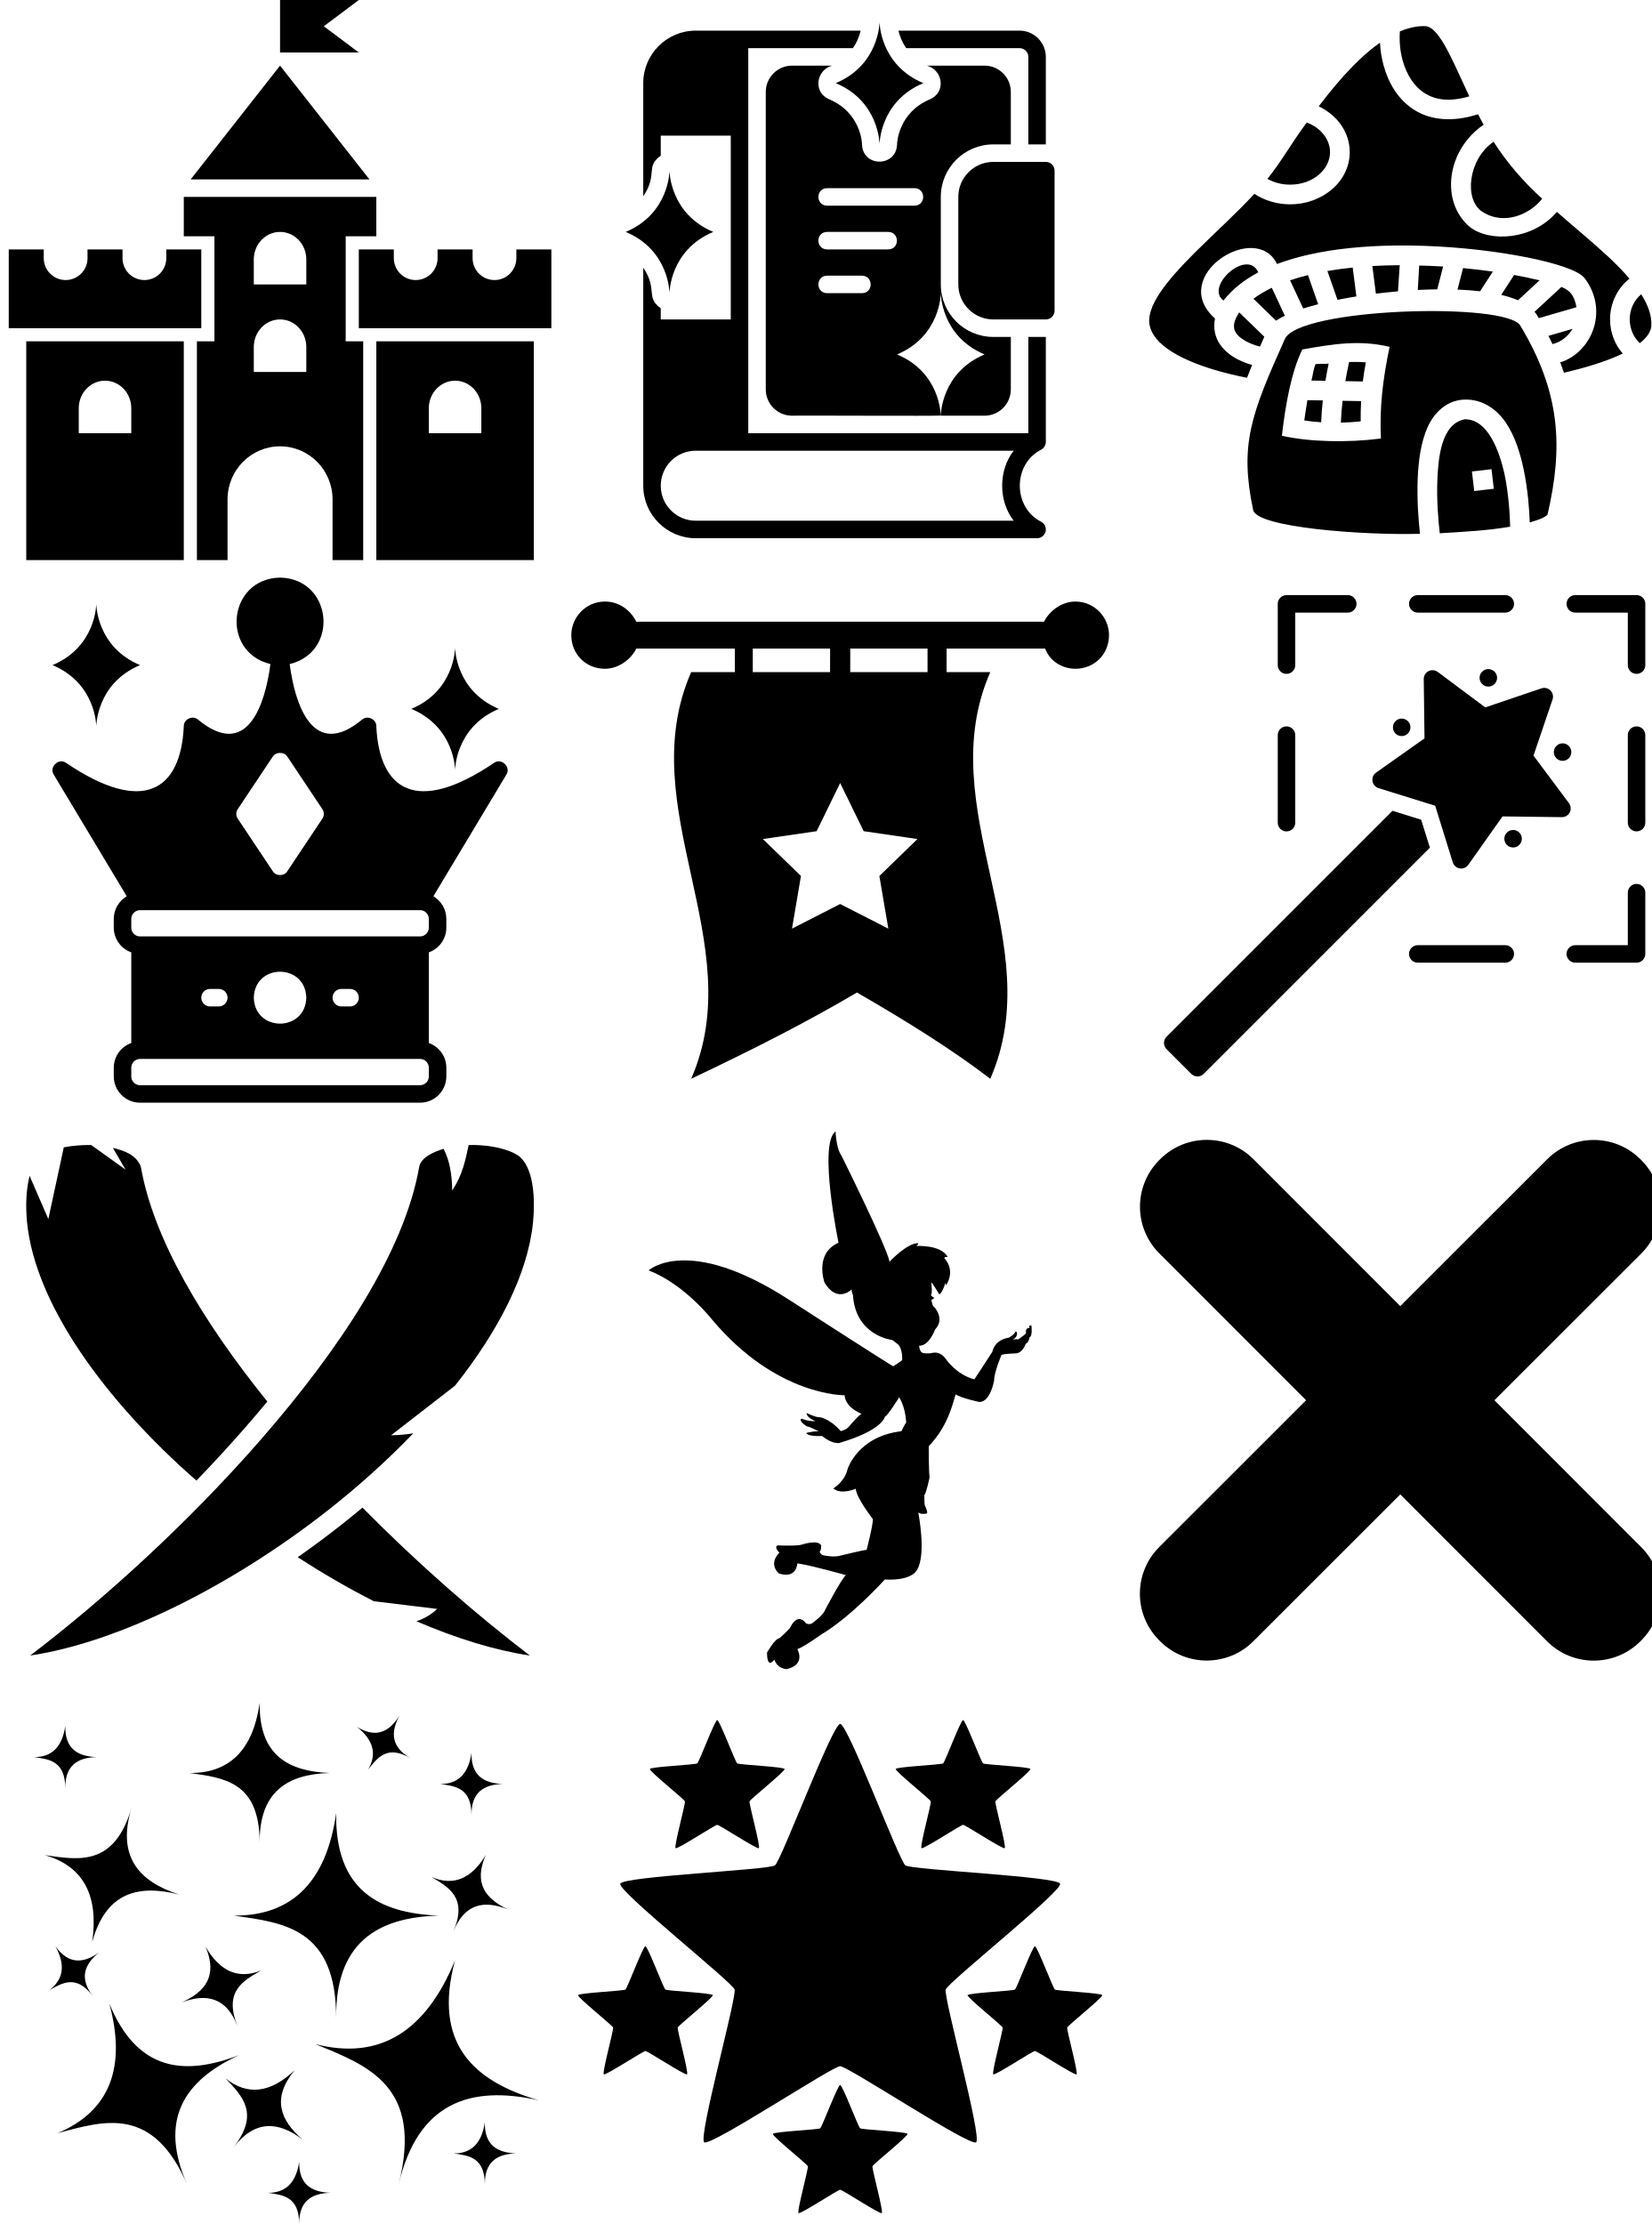
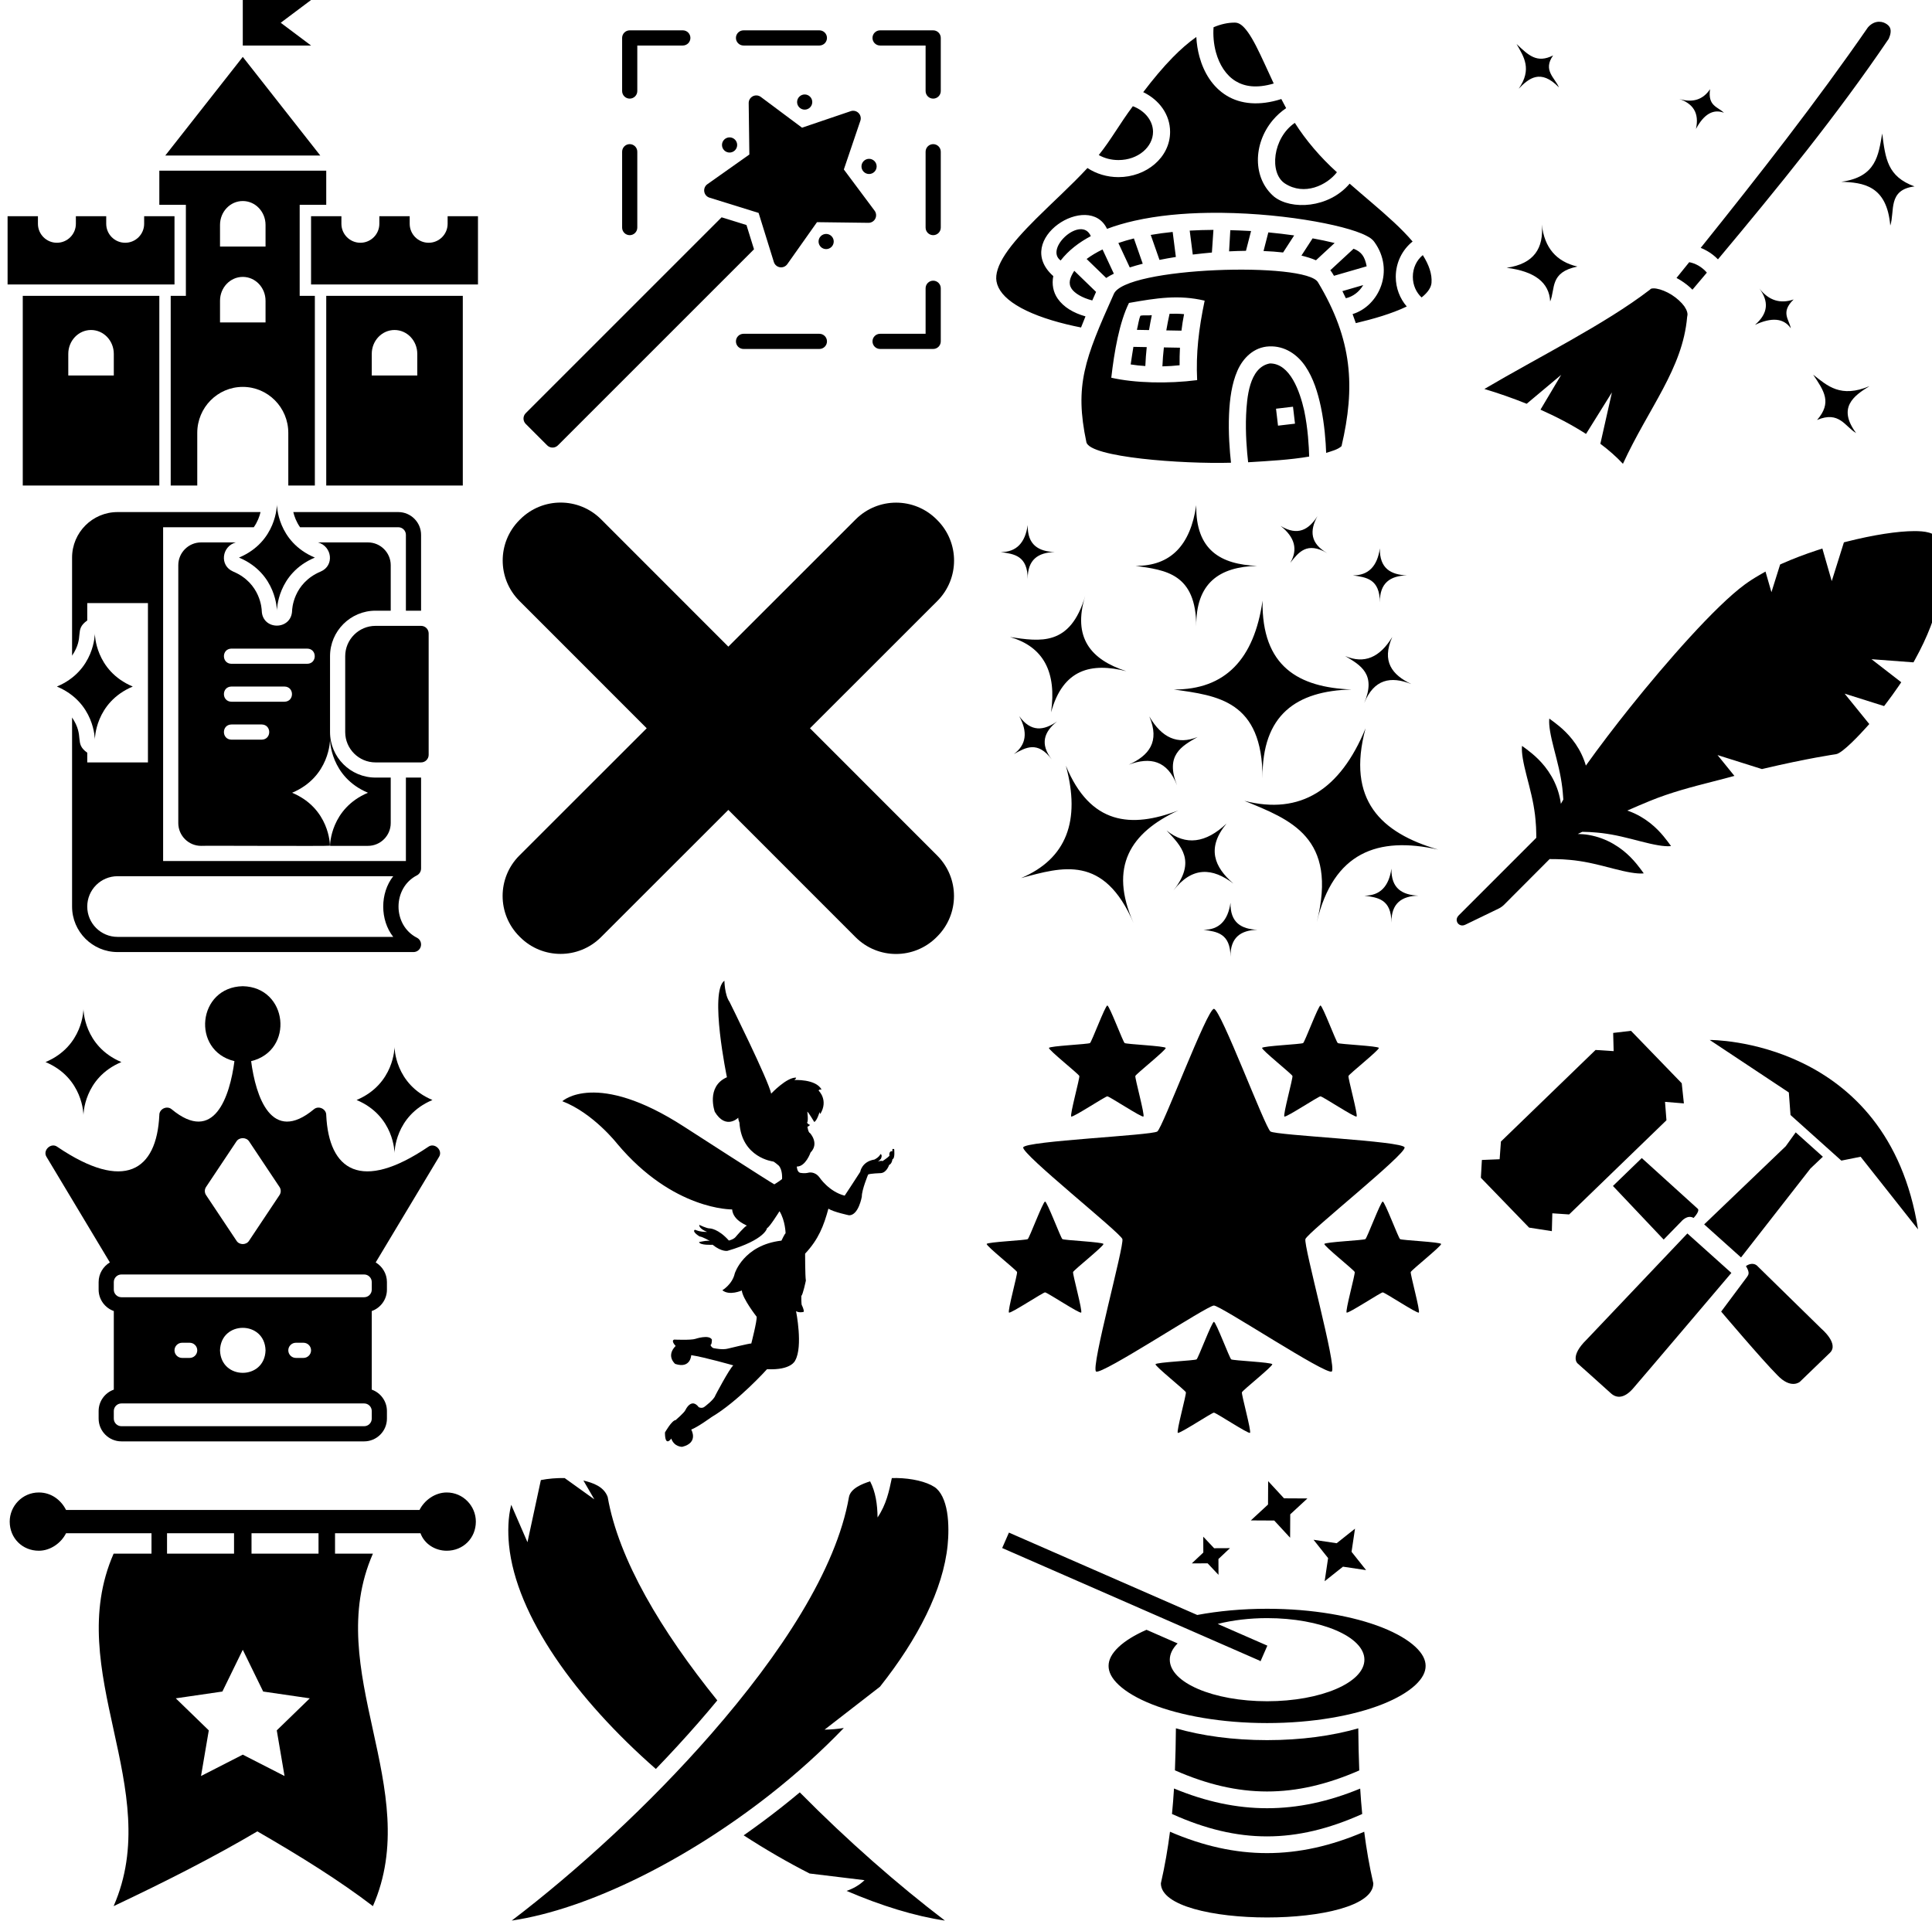
<svg xmlns="http://www.w3.org/2000/svg" class="del">
  <defs>
    <symbol id="castle" viewBox="0 0 32 32">
      <path fill="currentColor" fill-rule="evenodd" d="M21.5 1039.862v12.5h9v-12.5zm4.5 2.25c.828 0 1.5.704 1.5 1.574v1.426h-3v-1.426c0-.87.672-1.574                  1.5-1.574zM16 1024.112l-5.107 6.5h10.214zM10.5 1031.612v2.25h1.75v6h-1v12.5H13v-3.467c0-1.675                  1.343-3.033 3-3.033s3 1.358 3 3.033v3.467h1.75v-12.5h-1v-6h1.75v-2.25zm5.5 2c.828 0 1.5.704 1.5                  1.574v1.426h-3v-1.426c0-.87.672-1.574 1.5-1.574zm0 5c.828 0 1.5.704 1.5                  1.574v1.426h-3v-1.426c0-.87.672-1.574 1.5-1.574zM16 1020.362h4.5l-2 1.5 2 1.5H16zM1.5                  1039.862v12.5h9v-12.5zm4.5 2.25c.828 0 1.5.704 1.5 1.574v1.426h-3v-1.426c0-.87.672-1.574 1.5-1.574z" transform="translate(0 -1020.362)" />
      <path fill="currentColor" fill-rule="evenodd" d="M.5 1034.612h2v.5a1.25 1.25 0 1 0 2.5 0v-.5h2v.5a1.25 1.25 0 1 0 2.5 0v-.5h2v4.5H.5zM20.5                  1034.612h2v.5a1.25 1.25 0 1 0 2.5 0v-.5h2v.5a1.25 1.25 0 1 0 2.5 0v-.5h2v4.5h-11z" transform="translate(0 -1020.362)" />
    </symbol>
    <symbol id="book" viewBox="0 0 64 64">
      <path fill="currentColor" d="M52.5 5.5c.55 0 1 .45 1                  1v10h2V6.5c0-1.65-1.35-3-3-3h-13.84c.13.56.39 1.29.89 2h12.95zM53.5                  49.5H21.5V5.5h11.95c.5-.71.76-1.44.89-2H15.5c-3.31 0-6 2.69-6                  6v12.93c1.708-2.554.207-3.373 2-4.64v-2.29h8v21H11.5v-1.28c-1.779-1.255-.306-2.113-2-4.64v24.92c0                  3.31 2.69 6 6 6H54.5c.46 0                  .86-.31.97-.76.11-.44-.09-.91-.5-1.12-3.258-1.651-3.255-6.589 0-8.24.326-.182.52-.508.53-.88v-12h-2v11zm-1.67                  10H15.5c-2.21 0-4-1.79-4-4s1.79-4 4-4H51.83c-1.758 2.237-1.758 5.763 0 8z" />
      <path fill="currentColor" d="M12.5 33.5s0-4.901 5-7c-5-2.099-5-7-5-7 0 0 0 4.901-5 7 5 2.099 5 7 5 7zM36.5                  16.5s0-4.901 5-7c-5-2.099-5-7-5-7 0 0 0 4.901-5 7 5 2.099 5 7 5 7z" />
      <path fill="currentColor" d="M49.5,16.5h2v-6c0-1.65-1.35-3-3-3h-6.58c1.857,.522,2.181,3.059,.35,                 3.84-3.66,1.54-3.77,5.03-3.77,5.18-.103,2.593-3.911,2.604-4-0,                 0-.18-.13-3.65-3.77-5.18-1.827-.779-1.511-3.318,.35-3.84h-4.58c-1.65,0-3,                 1.35-3,3V44.5c0,1.65,1.35,3,3,3,.09-.042,16.906,.054,16.98-.02,                 .02-.1-.04-4.91-4.98-6.98,5-2.1,5-7,5-7,0,0,0,4.9,5,7-4.94,2.08-5,6.88-5,6.99,                 .03,.01,.07,.01,.11,.01h4.89c1.65,0,3-1.35,3-3v-6h-2c-3.31,0-6-2.69-6-6v-10c0-3.31,                 2.69-6,6-6Zm-15,17h-4c-1.312-.025-1.314-1.975,0-2-0,0,4,0,4,0,1.312,.025,                 1.315,1.975,0,2Zm3-5h-7c-1.312-.025-1.315-1.975,0-2-0,0,7,0,7,0,1.312,                 .025,1.315,1.975,0,2Zm3-5h-10c-1.311-.024-1.316-1.975,0-2-0,0,10,0,10,0,                 1.311,.024,1.316,1.975,0,2Z" />
      <path fill="currentColor" d="M55.5,18.5h-6c-2.206,0-4,1.794-4,4v10c0,2.206,1.794,4,4,4h6c.552,0,1-.447,                 1-1V19.5c0-.553-.448-1-1-1Z" />
    </symbol>
    <symbol id="crown" viewBox="0 0 64 64">
      <path fill="currentColor" d="M11 19s0-4.901 5-7c-5-2.099-5-7-5-7 0 0 0 4.901-5 7 5 2.099 5 7 5                  7zM52 24s0-4.901 5-7c-5-2.099-5-7-5-7 0 0 0 4.901-5 7 5 2.099 5 7 5 7z" />
      <path fill="currentColor" d="M56.45,23.17c-8.857,6-13.109,3.119-13.45-4.17,                 .024-.806-.985-1.299-1.61-.79-5.637,4.688-7.687-1.716-8.29-6.33,                 5.73-1.39,4.862-9.763-1.1-9.88-5.963,.118-6.829,8.491-1.1,9.88-.607,                 4.623-2.65,11.014-8.29,6.33-.626-.508-1.634-.017-1.61,.79-.341,7.303-4.608,                 10.161-13.45,4.17-.824-.606-1.975,.472-1.41,1.34-0,0,8.34,13.9,8.34,                 13.9-.88,.53-1.48,1.49-1.48,2.59v1c0,1.3,.84,2.41,2,2.82v10.36c-1.16,                 .41-2,1.52-2,2.82v1c0,1.65,1.35,3,3,3H48c1.65,0,3-1.35,                 3-3v-1c0-1.3-.84-2.41-2-2.82v-10.36c1.16-.41,2-1.52,                 2-2.82v-1c0-1.1-.6-2.06-1.48-2.59l8.34-13.9c.562-.867-.581-1.946-1.41-1.34Zm-29.28,                 5.28l4-6c.37-.56,1.29-.56,1.66,0l4,6c.23,.33,.23,.77,0,1.1l-4,6c-.362,.591-1.298,                 .593-1.66-0,0,0-4-6-4-6-.23-.33-.23-.77,0-1.1Zm21.83,30.55c0,                 .55-.45,1-1,1H16c-.55,0-1-.45-1-1v-1c0-.55,.45-1,1-1H48c.55,0,1,.45,1,                 1v1Zm-26-9c0-.55,.45-1,1-1h1c.55,0,1,.45,1,1s-.45,1-1,1h-1c-.55,0-1-.45-1-1Zm6,0c.109-3.955,                 5.891-3.954,6,0-.109,3.954-5.891,3.954-6-0Zm9,0c0-.55,.45-1,1-1h1c.55,0,1,.45,1,                 1s-.45,1-1,1h-1c-.55,0-1-.45-1-1Zm11-8c0,.55-.45,1-1,1H16c-.55,0-1-.45-1-1v-1c0-.55,                 .45-1,1-1H48c.55,0,1,.45,1,1v1Z" />
    </symbol>
    <symbol id="flag" viewBox="0 0 50 50">
      <path fill="currentColor" d="M46,3.7c-1.2,0-2.3,0.8-2.8,1.8H6.8C6.3,4.5,5.3,3.7,4,3.7c-1.7,0-3,1.4-3,3c0,                 1.7,1.3,3,3,3c1.2,0,2.3-0.8,2.8-1.8h8.8V10   h-3.9c-5.3,12.1,5.3,24.2,0,36.3c5.5-2.6,10.4-5.1,                 14.8-7.7c4.5,2.6,8.5,5.1,11.9,7.7c5.3-12.1-5.3-24.2,0-36.3h-3.9V7.9h8.8   C43.7,9,44.8,9.7,46,                 9.7c1.7,0,3-1.3,3-3C49,5.1,47.7,3.7,46,3.7z M17.2,7.9h6.9V10h-6.9V7.9z M29.3,32.9L25,30.7l-4.3,                 2.2l0.8-4.7   l-3.4-3.3l4.8-0.7l2.1-4.3l2.1,4.3l4.8,0.7l-3.4,3.3L29.3,32.9z M32.8,10h-6.9V7.9h6.9V10z" />
    </symbol>
    <symbol id="click" viewBox="0 0 64 64">
      <path fill="currentColor" d="M52 6h6v6a1 1 0 0 0 2 0V5a1 1 0 0 0-1-1h-7a1 1 0 0 0 0 2zm-32 6V6h6a1 1 0 0 0                  0-2h-7a1 1 0 0 0-1 1v7a1 1 0 0 0 2 0zm14-6h10a1 1 0 0 0 0-2H34a1 1 0 0 0 0 2zm24 14v10a1 1 0 0 0 2                  0V20a1 1 0 0 0-2 0zM44 44h-9.999a1 1 0 0 0 0 2h10a1 1 0 0 0 0-2zM18 20v10a1 1 0 0 0 2 0V20a1 1 0 0 0-2                  0zm40 18v6h-6a1 1 0 0 0 0 2h7a1 1 0 0 0 1-1v-7a1 1 0 0 0-2 0z" />
      <path fill="currentColor" d="M49.401 15.922a1.001 1.001 0 0 0-1.268-1.268l-6.42 2.177-5.432-4.054a1 1 0 0                  0-1.598.814l.086 6.778-5.535 3.914a1.002 1.002 0 0 0 .28 1.772l6.475 2.012L38 34.54a1.001 1.001 0 0 0                  1.772.28l3.913-5.534 6.778.086a1 1 0 0 0 .815-1.598l-4.054-5.433 2.176-6.42z" />
      <path fill="currentColor" d="m35.384 32.86-.994-3.196-3.278-1.018L5.294 54.465a1 1 0 0 0 0 1.414l2.828                  2.828a1 1 0 0 0 1.414 0zm-4.634-1.023-4.95 4.95a1 1 0 0 0 1.414 1.414l4.95-4.95a1 1 0 0 0-1.414-1.414z" />
      <circle fill="currentColor" cx="20.231" cy="39.255" r="1" transform="rotate(-45)" />
      <circle fill="currentColor" cx="9.231" cy="36.255" r="1" transform="rotate(-45)" />
      <circle fill="currentColor" cx="9.231" cy="54.255" r="1" transform="rotate(-45)" />
      <circle fill="currentColor" cx="20.231" cy="51.255" r="1" transform="rotate(-45)" />
    </symbol>
    <symbol id="closeCross" viewBox="0 0 64 64">
      <path fill="currentColor" d="M42.76,32,59.54,48.79a7.54,7.54,0,0,1,0,10.65l-.11.11a7.54,7.54,0,0,1-10.65,                 0L32,42.76,15.21,59.54a7.54,7.54,0,0,1-10.65,0l-.11-.11a7.54,7.54,0,0,1,0-10.65L21.24,32,4.46,                 15.21a7.54,7.54,0,0,1,0-10.65l.11-.11a7.54,7.54,0,0,1,10.65,0L32,21.24,48.79,4.46a7.54,7.54,0,0,1,                 10.65,0l.11.11a7.54,7.54,0,0,1,0,10.65Z" />
    </symbol>
    <symbol id="fairy" viewBox="0 0 50 50">
      <path fill="currentColor" d="M31.973,35.026c0,0,0.731,3.633-0.086,5.074c0,0-0.365,1.032-2.902,                 0.903c0,0-3.001,3.339-5.73,4.941   c0,0-1.402,1.027-2.078,1.277c0,0,0.801,1.352-0.926,                 1.778c0,0-0.826,0.025-1.127-0.851c0,0-0.651,0.952-0.651-0.626   c0,0,0.701-1.252,                 1.102-1.277c0,0,0.901-0.776,1.002-1.027c0,0,0.601-1.327,1.377-0.3c0,0,0.326,0.175,                 0.601-0.05   c0,0,0.977-0.726,1.102-1.152c0,0,1.427-2.729,1.853-3.105c0,                 0-2.98-0.851-4.332-1.052   c0,0-0.05,1.427-1.653,0.901c0,0-0.977-0.801,0.05-1.853c0,                 0-0.526-0.526-0.15-0.651   c0,0,1.753,0.075,2.179-0.075c0,0,1.402-0.476,1.703,                 0.075c0,0,0,0.551-0.15,0.551c0,0,0.125,0.351,0.451,0.351   c0,0,0.801,0.175,1.352,                 0.025c0,0,2.254-0.551,2.404-0.526c0,0,0.601-2.329,0.551-2.755c0,0-1.452-1.853-1.528-2.704                    c0,0-1.277,0.576-2.003-0.025c0,0,1.027-0.601,1.277-1.728c0,0,0.901-2.93,4.808-3.381c0,0,                 0.351-0.751,0.426-0.751   c0,0-0.025-1.302-0.626-2.279c0,0-1.077,1.728-1.277,1.728c0,                 0-0.15,1.202-4.082,2.354c0,0-0.601,0.125-1.528-0.626   c0,0-1.302,0.075-1.402-0.276c0,                 0,0.952-0.225,1.152-0.1c0,0-0.808-0.463-1.095-0.48   c0,0-0.843-0.506-0.472-0.692c0,                 0,0.523,0.253,1.248,0.219c0,0-0.827-0.287-0.81-0.725c0,0,0.776,0.388,1.096,0.371                    c0,0,0.86,0.017,1.957,1.248c0,0,0.523-0.118,0.725-0.405c0,0,0.928-1.096,1.113-1.113                    c0.185-0.017-1.398-0.451-1.503-1.686c0,0-6.059,0.119-11.834-6.762c0,0-2.458-3.154-5.653-4.383                    c0,0,3.482-3.236,12.534,2.622c0,0,9.011,5.816,9.298,5.939c0,0,0.493-0.299,0.795-0.541                    c0,0,0.081-0.926-0.342-1.389c0,0-0.483-0.423-0.584-0.423c0,0-3.241-0.383-3.462-4.006                    c0,0-0.141-0.342-0.121-0.503c0,0-1.268,1.288-2.416-0.604c0,0-0.946-2.597,1.248-3.563                    c0,0-1.832-8.818-0.26-9.941c0,0,0.025,1.472,0.524,2.171c0,0,4.018,8.085,4.292,9.457c0,0,                 1.597-1.697,2.57-1.647   c0,0-0.025,0.175-0.2,0.249c0,0,2.233-0.137,2.825,0.988c0,                 0-0.289-0.061-0.304,0.106c0,0,1.034,0.973,0.167,2.402   c0,0-0.091-0.152-0.061-0.228c0,                 0-0.289,0.958-0.562,1.049c0,0-0.593-1.003-0.715-1.064c0,0,0.137,1.018-0.03,1.14                    c0,0,0.122,0.182,0.319,0.228c0,0-0.182,0.182-0.274,0.182c0,0,0.076,0.608,0.274,0.669c0,                 0,0.973,1.049,0.046,1.992   c0,0-0.502,1.459-1.414,1.444c0,0,0.015,0.532,0.319,0.638c0,                 0,0.45,0.11,0.893-0.009   c0,0,0.631-0.17,1.125,0.494c0,0,0.972,1.466,2.591,1.875c0,                 0,1.108-1.67,1.602-2.454   c0,0,0.151-1.053,1.461-1.265c0,0,0.462-0.212,0.624-0.561c0,                 0,0.237,0.037,0.05,0.474   c0,0-0.225,0.262-0.324,0.299c0,0,0.349-0.137,0.487-0.05c0,                 0,0.561-0.374,0.711-0.549c0,0-0.1-0.536,0.312-0.462   c0,0-0.112-0.337,0.175-0.225c0,                 0,0.112,0.973-0.175,1.036c0,0-0.05,0.474-0.349,0.599   c0,0-0.237,0.774-0.836,0.836c0,                 0-1.173,0.037-1.323,0.15c0,0-0.662,1.587-0.649,2.27c0,0-0.328,1.925-1.311,1.925                    c0,0-1.625-0.341-2.13-0.683c-0.48,1.765-1.01,3.151-2.399,4.634c0,0,0,2.305,0.078,2.772                    c0,0-0.311,1.495-0.467,1.573c0,0-0.016,0.919,0.062,0.981c0,0,0.265,0.529,0.171,0.67                    C32.751,35.109,32.285,35.225,31.973,35.026z" />
    </symbol>
    <symbol id="feathersCross" viewBox="0 0 512 512">
      <path fill="currentColor" d="M58.31 24.814L44.187 90.339 27.05 50.894c-3.463 13.536-3.63 28.752-2.328 42.395 7.427 74.81 70.83 162.556 154.83 236.173 15.377-15.942 30.388-32.237 44.783-48.732 6.82-7.815 13.5-15.678 20.018-23.568-59.05-73.228-104.055-148.414-115.58-214.524-4.027-11.108-15.646-14.908-25.596-17.36l11.53 19.868-31.305-22.445c-8.441-.189-17.618.604-25.092 2.113zm370.083-2.107c-2.92 13.842-5.738 27.685-15.046 41.527-.164-13.921-2.092-26.96-7.856-38.082-8.462 2.643-20.526 7.494-22.291 16.486-13.393 76.824-71.978 165.906-145.301 249.926C172.826 367.13 95.984 437.277 27.608 489.355c80.91-12.026 184.614-63.92 272.556-133.086 27.835-21.892 54.063-45.515 77.6-70.025-6.727 1.124-13.617 1.631-20.291 1.77l58.447-45.325c39.982-50.437 66.671-102.466 71.33-149.4.915-9.209 1.368-22.729-.642-34.805-2.01-12.077-6.486-21.931-13.252-26.371-8.677-5.693-24.034-9.17-39.578-9.45a98.183 98.183 0 0 0-5.385.044zM331.34 354.146a859.987 859.987 0 0 1-20.049 16.271 870.556 870.556 0 0 1-39.12 29.034c22.924 14.884 46.287 28.409 69.511 40.25a13010.71 13010.71 0 0 1 57.932 7.04c-5.536 5.312-11.915 8.882-18.942 11.292 36.526 15.689 71.873 26.592 103.694 31.322-49.14-37.427-102.652-84.185-153.026-135.209z" />
    </symbol>
    <symbol id="mushroom" viewBox="0 0 512 512">
      <path fill="currentColor" d="M278.184 23.85c-7.308-.07-14.842 1.623-22.54 4.87-.622 8.336.112 17.717 2.513 26.449 3.557 12.938 10.511 24.183 20.761 30.386 9.331 5.647 21.937 7.9 40.162 2.512-3.313-7.037-6.408-13.858-9.328-20.219-6.409-13.962-12.187-25.902-17.685-33.611-5.498-7.71-9.568-10.346-13.883-10.387zm-40.717 15.153c-8.23 5.77-16.587 13.054-25.008 21.658-10.353 10.577-20.708 22.998-30.988 36.525 16.667 7.99 28.338 23.429 28.338 41.867 0 27.1-25.197 47.739-54.44 47.739-12.098 0-23.497-3.54-32.712-9.602-16.768 18.15-36.758 36.094-54.217 53.512-13.134 13.102-24.787 25.84-32.36 37.318-7.572 11.478-10.653 21.173-9.338 28.652 1.55 8.815 8.246 17.272 21.018 25.211 12.772 7.94 31.127 14.821 53.03 20.15 4.862 1.184 9.924 2.281 15.115 3.317a556.512 556.512 0 0 1 4.689-11.717c-12.85-3.626-23.03-9.762-29.27-18.644-4.816-6.856-6.363-15.362-4.677-23.826-43.658-38.757 37.63-90.032 56.652-49.82 9.162-3.47 18.94-6.288 29.113-8.583 24.4-5.502 51.298-7.937 78.17-8.312a566.841 566.841 0 0 1 26.77.273c35.431 1.182 69.269 5.454 95.445 10.748 13.088 2.648 24.24 5.537 32.916 8.54 4.338 1.5 8.053 3.018 11.23 4.693 3.179 1.674 5.908 3.215 8.356 6.615 21.523 29.898 4.995 67.307-23.06 75.918a228.827 228.827 0 0 1 3.4 9.521c18.19-4.32 37.743-9.87 53.717-17.548-7.212-8.34-11.586-19.363-11.586-31.303 0-15.037 6.94-28.617 17.748-37.217-5.637-6.602-12.25-13.356-19.64-20.24-14.225-13.25-30.732-26.752-46.743-40.766-22.075 26.075-61.685 27.981-79.691 13.694-22.675-19.321-22.258-55.489-1.528-80.436a67.633 67.633 0 0 1 14.264-12.89 380.021 380.021 0 0 1-5.086-9.618c-23.298 7.491-42.938 5.332-57.496-3.478-15.3-9.26-24.362-24.882-28.797-41.012a96.792 96.792 0 0 1-3.334-20.94zM170.541 112c-13.552 18.032-23.067 35.542-35.95 51.492 5.8 3.312 12.902 5.299 20.778 5.299 20.95 0 36.44-14.05 36.44-29.739 0-11.573-8.435-22.245-21.268-27.052zm170.791 17.59c-23.324 15.8-27.303 52.993-10.384 63.94 20.414 13.21 44.116 1.848 54.773-11.886-17.284-15.544-32.832-33.808-44.389-52.055zM94.392 274.71c8.271-10.582 19.145-18.998 31.813-25.7-9.8-22.51-49.318 12.963-31.812 25.7zm161.12-32.291c-8.38.042-17.535.34-25.025.763l3.232 25.254c7.108-.796 14.01-1.646 20.168-2.119zm16.5 22.65c5.992-.305 11.94-.5 17.793-.568l5.38-20.881c-7.841-.486-18.388-.799-21.88-.894zm-59.492-20.475c-7.897.803-15.634 1.843-23.121 3.141l9.22 26.344c5.561-1.121 11.354-2.15 17.278-3.1zm100.88.473l-5.066 19.656c7.178.273 14.089.779 20.635 1.53l11.662-17.989a598.712 598.712 0 0 0-27.23-3.197zm46.67 6.3l-11.767 18.151c5.595 1.428 10.53 2.875 15.324 4.953l19.69-18.209c-8.179-1.988-15.6-3.515-23.246-4.894zm-188.44.079a195.38 195.38 0 0 0-16.366 4.81l12.025 25.77a253.462 253.462 0 0 1 13.67-3.922zM403.3 262.3l-24.56 22.711c1.602 1.897 2.717 3.857 3.868 5.83l34.478-10.002c-1.94-10.183-5.378-15.24-13.787-18.539zm-264.722.768c-6.196 3.002-11.823 6.348-16.785 10.043l20.645 20.012c2.42-1.656 5.142-3.081 8.062-4.508zm337.692 5.96c-6.356 5.19-10.5 13.394-10.5 22.876 0 8.835 3.6 16.56 9.232 21.771 6.923-5.51 10.087-10.786 10.453-15.406.73-9.19-2.688-18.982-9.185-29.24zm-325.932 41.26c-30.59 68.297-41.478 96.049-28.799 155.995 3.377 15.964 100.92 23.155 152.487 21.68-1.331-11.917-2.927-31.423-2.045-51.286.708-15.96 2.876-32.22 8.812-45.73 5.937-13.51 17.363-24.953 33.442-25.662 16.577-.731 29.82 8.628 38.187 20.945 8.368 12.317 13.195 27.723 16.38 42.914 3.884 18.54 5.155 36.888 5.565 48.442 5.53-1.792 12.394-3.46 16.22-7.112 14.538-62.25 11.72-111.89-24.772-172.691-11.928-21.932-204.143-16.48-215.477 12.506zm-41.57-24.734c-4.67 7.298-6.647 13.299-2.715 19.086 3.169 4.51 10.563 9.343 21.705 12.197a1541.54 1541.54 0 0 1 3.983-9.013zm304.664 15.09l-21.95 6.367c1.271 2.506 2.474 5 3.64 7.489 7.459-1.639 14.22-6.793 18.31-13.856zM246.25 317.061c-6.284 29.944-9.3 55.793-7.916 83.795-30.594 3.96-65.724 3.13-90.535-2.533 3.118-27.371 8.504-58.314 18.649-78.861 29.318-5.2 52.538-8.855 79.802-2.4zm-37.008 13.844a360.228 360.228 0 0 0-3.439 17.506l15.984.289c.719-5.88 1.618-11.723 2.754-17.42-5.13-.515-10.369-.508-15.299-.375zm-18.716 1.48c-4.111.557-8.72-.246-12.028.583-1.742 4.044-2.443 10.062-3.691 14.882l12.799.23a368.846 368.846 0 0 1 2.92-15.695zm-19.416 33.4c-1.042 6.164-1.953 12.435-2.858 18.534 4.913.794 10.118 1.347 15.44 1.685.281-6.663.771-13.318 1.486-19.964zm32.142.583a291.763 291.763 0 0 0-1.556 19.976c6.24-.14 12.382-.53 18.138-1.162-.094-6.014.036-12.228.373-18.508zm111.776 16.902c-22.102 4.045-24.23 37.056-25.065 54.207-.865 19.481.862 38.912 2.145 50.002 22.329-1.37 44.217-2.54 64.351-6.006-.26-10.359-1.283-29.588-5.275-48.635-4.537-19.923-14.8-49.702-36.156-49.568zm24.377 45.631l2.103 17.877-17.902 2.105-2.104-17.875z" />
    </symbol>
    <symbol id="sparkles" viewBox="0 0 512 512">
      <path fill="currentColor" d="M237.4 20.73c-6.1 42.1-26.8 64.2-63.9 64 31.6 4.5 63.8 8 63.9 64.07-.6-46.1 24.5-63.07 64.1-64.07-38-1.5-64.9-16.3-64.1-64zm127.8 11.58c-9.1 14.25-20.8 21.29-38.9 10.28 14.9 11.79 18.6 24.76 10.2 38.97 8.9-11.18 17.5-22.73 39-10.27-17.8-10.06-18.8-23.57-10.3-38.98zM59.68 41.69c-2.7 18.8-12 28.6-28.5 28.5 14.1 2 28.4 3.6 28.5 28.52-.3-20.5 10.9-28.12 28.5-28.52-16.9-.7-28.9-7.3-28.5-28.5zM431 66.28c-2.7 18.8-12 28.6-28.5 28.5 14.1 2 28.4 3.6 28.5 28.52-.3-20.5 10.9-28.12 28.5-28.52-16.9-.7-28.9-7.3-28.5-28.5zM120.3 116.4c-15.8 53.7-47.76 48-79.35 43.4C76.6 170 90.3 197.1 84.28 239.2c12.66-46 42.62-52.6 79.42-43.4-37.6-12.1-56.9-35.4-43.4-79.4zm187 5c-8.8 61.6-39.3 94-93.6 93.7 46.2 6.5 93.6 11.7 93.6 93.7-.8-67.3 35.9-92.2 93.8-93.7-55.5-2.2-94.9-23.9-93.8-93.7zm136.8 38.3c-13.1 21.6-29.5 28.8-49.7 20.1 16.3 9.7 33 19.1 20.1 49.6 10.3-25.2 27.9-28.7 49.7-20-20.3-9.7-31.6-23.9-20.1-49.7zM50.7 243.2c9.16 16.7 7.63 30.1-5.61 40 12.46-6.9 24.85-14.3 39.91 5.6-12.57-16.2-8.2-29 5.61-40-13.92 9.7-27.47 11.6-39.91-5.6zm137.2.3c11.4 26.8-.5 41.3-21.7 50.9 22.7-8.5 40.8-4.5 50.9 21.7-12.7-31.8 4.8-41.2 21.7-50.9-21 8.5-37.8.9-50.9-21.7zm228 12.6c-26.6 64.7-68.7 91.7-127.8 76.4 48.6 19.8 98.8 38.5 76.4 127.9 17.5-73.7 64.4-90.7 127.9-76.5-59.9-17.5-96.9-52-76.5-127.8zM99.94 295.5c15.66 57.8.86 98.1-47.32 118.5 43.46-11.8 87.38-25.2 118.68 47.4-26.4-59.3-3.4-95.4 47.3-118.8-50 19.2-93.1 15-118.66-47.1zm169.36 61c-21.8 20.6-43 23.6-63.2 7.3 15.5 16.3 31.6 32.4 7.2 63.3 19.8-25.6 41.2-24.1 63.3-7.3-20.2-17.4-28.6-37.5-7.3-63.3zM443.2 404c-2.7 18.8-12 28.6-28.5 28.5 14.1 2 28.4 3.6 28.5 28.5-.3-20.5 10.9-28.1 28.5-28.5-16.9-.7-28.9-7.3-28.5-28.5zm-169.7 36c-2.7 18.8-12 28.6-28.5 28.5 14.1 2 28.4 3.6 28.5 28.5-.3-20.5 10.9-28.1 28.5-28.5-16.9-.7-28.9-7.3-28.5-28.5z" />
    </symbol>
    <symbol id="stars" viewBox="0 0 512 512">
      <path fill="currentColor" d="M143.627 36.361c-2.18 0-16.495 38.303-18.258 39.584-1.763 1.281-42.615 3.06-43.289 5.133-.673 2.073 31.33 27.523 32.004 29.596.674 2.073-10.26 41.475-8.496 42.756 1.763 1.28 35.86-21.291 38.039-21.291 2.18 0 36.276 22.572 38.039 21.29 1.763-1.28-9.17-40.682-8.496-42.755.673-2.073 32.677-27.523 32.004-29.596-.674-2.073-41.526-3.852-43.29-5.133-1.763-1.28-16.077-39.584-18.257-39.584zm224.746 0c-2.18 0-16.494 38.303-18.258 39.584-1.763 1.281-42.615 3.06-43.289 5.133-.673 2.073 31.33 27.523 32.004 29.596.674 2.073-10.26 41.475-8.496 42.756 1.763 1.28 35.86-21.291 38.039-21.291 2.18 0 36.276 22.572 38.04 21.29 1.762-1.28-9.17-40.682-8.497-42.755.674-2.073 32.677-27.523 32.004-29.596-.674-2.073-41.526-3.852-43.29-5.133-1.762-1.28-16.077-39.584-18.257-39.584zM256 39.883c-7.12 0-53.884 125.123-59.645 129.308-5.76 4.185-139.211 9.996-141.412 16.768-2.2 6.772 102.349 89.912 104.55 96.684 2.2 6.771-33.513 135.486-27.753 139.671C137.5 426.5 248.88 352.76 256 352.76c7.12 0 118.5 73.74 124.26 69.554 5.76-4.185-29.952-132.9-27.752-139.671 2.2-6.772 106.749-89.912 104.549-96.684-2.2-6.772-135.652-12.583-141.412-16.768-5.76-4.185-52.525-129.308-59.645-129.308zM77.973 243.102c-2.18 0-16.495 38.302-18.258 39.584-1.763 1.28-42.616 3.06-43.29 5.132-.673 2.073 31.333 27.523 32.007 29.596.673 2.073-10.26 41.475-8.496 42.756 1.763 1.281 35.857-21.291 38.037-21.291 2.18 0 36.275 22.572 38.039 21.29 1.763-1.28-9.17-40.682-8.496-42.755.673-2.073 32.679-27.523 32.005-29.596-.673-2.073-41.525-3.851-43.289-5.132-1.763-1.282-16.08-39.584-18.26-39.584zm356.054 0c-2.18 0-16.496 38.302-18.26 39.584-1.763 1.28-42.615 3.06-43.288 5.132-.674 2.073 31.332 27.523 32.005 29.596.674 2.073-10.26 41.475-8.496 42.756 1.764 1.281 35.86-21.291 38.04-21.291 2.179 0 36.273 22.572 38.036 21.29 1.764-1.28-9.17-40.682-8.496-42.755.674-2.073 32.68-27.523 32.006-29.596-.673-2.073-41.526-3.851-43.289-5.132-1.763-1.282-16.078-39.584-18.258-39.584zM256 369.932c-2.18 0-16.494 38.302-18.258 39.584-1.763 1.28-42.615 3.06-43.289 5.132-.673 2.073 31.33 27.525 32.004 29.598.674 2.073-10.26 41.475-8.496 42.756 1.763 1.281 35.86-21.293 38.039-21.293 2.18 0 36.276 22.574 38.04 21.293 1.762-1.281-9.17-40.683-8.497-42.756.673-2.073 32.677-27.525 32.004-29.598-.674-2.072-41.526-3.851-43.29-5.132-1.763-1.282-16.077-39.584-18.257-39.584z" />
    </symbol>
+     <symbol id="hat" viewBox="0 0 512 512">
+       <path fill="currentColor" d="M313.203 25.94l-.133 24.67-18.12 16.743 24.67.132 16.743 18.12.133-24.67 18.12-16.743-24.67-.132-16.743-18.12zm91.58 50.12L385.47 91.41l-24.4-3.638 15.35 19.313-3.637 24.4 19.313-15.35 24.4 3.637-15.35-19.312 3.637-24.4zM39.87 80.206l-7.116 16.268 7.637 3.34 256 112 8.247 3.607-.1.227.61.266 7.214-16.492-8.243-3.607-44.113-19.298a102.607 43.83 0 0 1 52.088-6.13A102.607 43.83 0 0 1 414.7 214.22a102.607 43.83 0 0 1-102.608 43.83 102.607 43.83 0 0 1-102.608-43.83 102.607 43.83 0 0 1 8.262-17.162l-32.814-14.358c-12.552 5.49-22.514 11.71-29.192 17.96-7.646 7.16-10.802 13.782-10.802 20.134s3.156 12.975 10.802 20.133c7.646 7.158 19.596 14.274 34.81 20.3 30.43 12.047 73.71 19.835 121.542 19.835 47.832 0 91.11-7.788 121.54-19.836 15.215-6.025 27.165-13.14 34.81-20.3 7.647-7.157 10.804-13.78 10.804-20.132 0-6.352-3.157-12.975-10.803-20.133-7.646-7.16-19.596-14.275-34.81-20.3-30.43-12.048-73.71-19.836-121.54-19.836-26.422 0-51.44 2.386-73.683 6.543L48.117 83.813l-8.246-3.607zm204.903 4.31l.077 16.708-12.16 11.46 16.708-.076 11.46 12.16-.075-16.708L272.94 96.6l-16.706.075-11.46-12.16zM215.94 286.592c-.147 15.018-.44 29.74-1.038 44.308 67.544 29.705 126.598 29.746 194.383.113-.6-14.603-.894-29.364-1.043-44.42-27.33 7.925-60.396 12.467-96.15 12.467-35.756 0-68.82-4.54-96.15-12.467zm-2.004 63.467c-.555 8.977-1.254 17.925-2.13 26.877l.555.25c69.454 31.175 129.756 31.177 199.486-.006l.535-.238c-.874-8.92-1.572-17.838-2.126-26.785-66.975 27.646-129.55 27.616-196.318-.097zm200.552 45.595c-70.003 30.062-135.025 30.067-204.793.002-2.287 17.913-5.385 35.95-9.603 54.403 0 48 224 48 224 0-4.218-18.455-7.316-36.49-9.604-54.405z" />
+     </symbol>
+     <symbol id="broom" viewBox="0 0 512 512">
+       <path fill="currentColor" d="M445.1 22.93c-3.8.11-7.9 1.81-11.5 5.98C379.2 107.6 318.8 184.7 257.3 261.4c2.3.9 4.5 1.9 6.5 3.1 4.5 2.5 8.4 5.6 11.7 9C339 197.6 401.3 121.1 455.6 40.87c4.3-9.84 1.1-13.83-3.8-16.4-1.2-.65-2.6-1.13-4.1-1.37-.8-.13-1.7-.19-2.6-.17zM63.14 46.41c7.69 13.5 16.6 26.49 2.25 47.15 10.45-10.72 22.95-21.51 42.41-1.4-4.2-10.17-17.26-17.99-6.1-33.71-17.06 8.58-25.86 0-38.56-12.04zM267.2 94.02c-7.4 11.08-18.3 14.68-32.6 10.28 14.3 4.9 21.5 14.5 17.7 31.7 8.3-15.5 18.1-21.4 29.5-17.1-6.4-6.3-17.3-7-14.6-24.88zm181.5 46.78c-4 22.5-6 45.9-43.2 50.9 22.9.8 48.1 3.7 51.7 46.2 5-15-3-37.8 25.6-41.3-28.6-10.4-30.7-29.2-34.1-55.8zm-358.92 96c2.1 24.8-8.1 41.4-37.08 45.6 29.38 3.7 44.88 15.4 45.88 35.5 5.62-13.5-.7-30.8 28.72-36.8-22.1-5.2-34.82-19.7-37.52-44.3zm155.42 39.7l-13.4 16.6c1.5.8 3 1.7 4.5 2.6 4.4 2.8 8.7 6.1 12.3 9.8l15.2-18c-2.3-2.7-5.4-5.4-8.9-7.4-3-1.7-6.3-3-9.7-3.6zM208 304.1c-.8 0-1.5 0-2 .1-1 .2-1.5.5-1.7.7l-.5.6-.6.4c-46.9 36-117.06 70.7-173.97 104.3 14.77 4.4 29.83 9.7 44.58 15.6l36.39-30.5L88.37 432c17.03 7.6 33.43 16.2 48.03 25.6l27.3-43.8-12.2 54.2c9 6.7 17 13.8 23.8 21.1 27.2-59.1 63-100.2 67.7-154.8l.1-.6.1-.6c.6-2.3-.2-5.7-3.1-10-3-4.2-7.9-8.7-13.4-12.2-5.4-3.4-11.5-5.8-15.9-6.5-1.1-.2-2-.3-2.8-.3zm111.2.2c9.7 13.1 9.9 25.8-4.7 38.3 17.6-8.2 30.3-7.2 37.8 3.6-1.7-9.4-11.1-16.8 3-30.4-14 4.8-26.1 1.2-36.1-11.5zm56.7 90.8c11.7 17.4 20 29.5 4.1 47.8 23.4-10 29.5 7 41.2 13.8-19.9-26.8-2.6-39.3 14.1-49.5-30.5 12.8-44.4-.3-59.4-12.1z" />
+     </symbol>
+     <symbol id="feather" viewBox="0 0 445.25 445.25">
+       <path fill="currentColor" d="M441.709,50.352c-2.124-7.662-13.521-8.548-21.907-8.548c-15.321,0-37.926,3.511-62.018,9.631l-2.704,0.687l-11.158,35.549  l-8.598-29.896l-4.932,1.619c-11.359,3.731-22.034,7.805-31.729,12.109l-2.064,0.917l-7.975,25.407l-5.445-18.93l-5.535,3.189  c-4.95,2.852-9.484,5.783-13.477,8.71c-26.845,19.687-71.883,71.042-105.081,112.54c-13.543,16.929-28.216,36.083-40.636,53.521  c-0.468-1.63-0.979-3.236-1.57-4.789c-1.406-3.732-3.073-7.26-4.943-10.46c-1.868-3.2-3.865-6.139-5.936-8.733  c-2.063-2.6-4.154-4.915-6.181-6.918c-2.017-2.019-3.991-3.734-5.752-5.221c-1.784-1.481-3.374-2.721-4.728-3.737  c-1.335-1.023-2.454-1.814-3.203-2.376c-0.783-0.56-1.201-0.858-1.201-0.858s-0.063,0.513-0.113,1.477  c-0.029,0.486-0.047,1.082-0.024,1.764c0.005,0.692,0.034,1.491,0.107,2.356c0.236,3.502,1.057,8.342,2.266,13.688  c0.617,2.678,1.296,5.489,2.04,8.374c0.72,2.804,1.479,5.761,2.265,8.819c0.781,2.977,1.463,5.993,2.178,8.99  c0.714,3,1.281,6.006,1.842,8.993c0.543,2.988,0.964,5.964,1.348,8.922c0.299,2.958,0.646,5.901,0.792,8.81  c0.048,0.691,0.095,1.376,0.142,2.055c-0.794,1.34-1.534,2.628-2.235,3.879c-0.128-1.013-0.279-2.024-0.456-3.028  c-0.761-4.055-1.807-8.047-3.225-11.778c-1.406-3.732-3.073-7.26-4.943-10.46c-1.868-3.2-3.865-6.139-5.936-8.733  c-2.063-2.6-4.154-4.915-6.181-6.918c-2.017-2.019-3.991-3.734-5.752-5.221c-1.784-1.481-3.374-2.721-4.728-3.737  c-1.335-1.023-2.454-1.814-3.203-2.376c-0.783-0.56-1.201-0.858-1.201-0.858s-0.063,0.513-0.113,1.477  c-0.029,0.486-0.047,1.082-0.024,1.764c0.005,0.692,0.034,1.491,0.107,2.356c0.236,3.502,1.057,8.342,2.266,13.688  c0.617,2.678,1.296,5.489,2.04,8.374c0.72,2.804,1.479,5.761,2.265,8.819c0.781,2.977,1.463,5.993,2.178,8.99  c0.714,3,1.281,6.006,1.842,8.993c0.543,2.988,0.964,5.964,1.348,8.922c0.299,2.958,0.646,5.901,0.792,8.81  c0.051,0.732,0.101,1.458,0.15,2.177c0.009,0.72,0.042,1.441,0.076,2.158c0.097,1.438,0.074,2.852,0.123,4.258  c0.062,1.188,0.031,2.347,0.034,3.499L1.961,394.122c-2.535,2.536-2.067,4.958-1.563,6.176c0.792,1.913,2.658,3.148,4.754,3.148  c1.228,0,2.249-0.425,2.909-0.745l30.675-14.846c1.485-0.72,3.408-2.089,4.573-3.257l41.892-42.007  c0.466-0.004,0.931-0.012,1.408,0.003c1.362,0.027,2.734-0.04,4.143,0.034c1.406,0.048,2.82,0.026,4.258,0.123  c0.718,0.035,1.438,0.068,2.158,0.077c0.719,0.05,1.445,0.1,2.177,0.15c2.909,0.146,5.852,0.493,8.81,0.792  c2.958,0.384,5.935,0.805,8.922,1.348c2.987,0.561,5.993,1.129,8.993,1.842c2.997,0.715,6.013,1.397,8.99,2.178  c3.059,0.785,6.016,1.545,8.819,2.265c2.885,0.743,5.695,1.423,8.374,2.04c5.346,1.209,10.185,2.03,13.688,2.266  c0.865,0.072,1.664,0.102,2.356,0.107c0.682,0.024,1.278,0.005,1.764-0.024c0.965-0.05,1.477-0.113,1.477-0.113  s-0.299-0.418-0.858-1.201c-0.562-0.748-1.354-1.867-2.376-3.203c-1.016-1.354-2.256-2.944-3.737-4.728  c-1.487-1.761-3.202-3.735-5.221-5.752c-2.003-2.027-4.318-4.118-6.918-6.181c-2.594-2.071-5.532-4.068-8.733-5.936  c-3.2-1.87-6.728-3.538-10.46-4.943c-3.73-1.418-7.722-2.464-11.778-3.225c-3.443-0.609-6.951-0.902-10.426-0.96  c1.285-0.592,2.659-1.24,4.137-1.949c0.201,0.005,0.399-0.001,0.602,0.01c1.406,0.048,2.82,0.026,4.258,0.123  c0.718,0.035,1.438,0.068,2.158,0.077c0.719,0.05,1.445,0.1,2.177,0.15c2.909,0.146,5.852,0.493,8.81,0.792  c2.958,0.384,5.935,0.805,8.922,1.348c2.987,0.561,5.993,1.129,8.993,1.842c2.997,0.715,6.013,1.397,8.99,2.178  c3.059,0.785,6.016,1.545,8.819,2.265c2.885,0.743,5.695,1.423,8.374,2.04c5.346,1.209,10.185,2.03,13.688,2.266  c0.865,0.072,1.664,0.102,2.356,0.107c0.682,0.024,1.278,0.005,1.764-0.024c0.965-0.05,1.477-0.113,1.477-0.113  s-0.299-0.418-0.858-1.201c-0.562-0.748-1.354-1.867-2.376-3.203c-1.016-1.354-2.256-2.944-3.737-4.728  c-1.487-1.761-3.202-3.735-5.221-5.752c-2.003-2.027-4.318-4.118-6.918-6.181c-2.594-2.071-5.532-4.068-8.733-5.936  c-3.2-1.87-6.728-3.538-10.46-4.943c-0.588-0.224-1.193-0.422-1.793-0.627c6.178-2.739,12.94-5.642,20.37-8.695  c19.607-8.055,39.453-13.133,56.962-17.614c4.665-1.194,9.07-2.321,13.436-3.489l7.445-1.992l-15.487-19.105l40.726,12.839  l1.34-0.316c40.365-9.534,65.503-13.168,66.553-13.318c6.052-0.864,22.727-18.952,27.693-24.476l2.855-3.175l-22.607-27.888  l36.188,11.408l2.129-2.794c3.793-4.977,7.476-10.08,10.946-15.167l2.651-3.888l-27.278-21.133l38.476,2.888l1.552-2.808  C443.174,118.158,450.34,81.48,441.709,50.352z" />
+     </symbol>
+     <symbol id="settings" viewBox="0 0 33.867 33.867">
+       <path fill="currentColor" d="m12.159 4.171-1.244 0.147 0.033 1.269-1.261-0.081-6.601 6.388-0.09 1.234-1.238 0.051-0.071 1.242 3.364 3.477 1.587 0.247 0.033-1.245 1.172 0.079 6.788-6.569-0.1-1.285 1.316 0.109-0.15-1.406zm5.49 0.638 5.518 3.662 0.117 1.573 3.546 3.18 1.344-0.269 4.005 5.067c-2.106-13.321-14.529-13.214-14.529-13.214zm5.997 6.445-0.697 0.97-5.687 5.449 2.571 2.306 4.844-6.207 0.864-0.818zm-10.735 1.792-2.012 1.947 3.538 3.739 1.232-1.265s0.412-0.503 0.857-0.243c0.477-0.523 0.29-0.639 0.29-0.639zm3.179 5.26s-5.985 6.308-7.03 7.407c-1.184 1.158-0.636 1.65-0.636 1.65s1.9 1.693 2.33 2.09c0.431 0.397 0.97 0.318 1.532-0.316 0.445-0.503 6.873-8.079 6.873-8.079zm4.484 2.122c-0.12 0.007-0.256 0.052-0.399 0.153 0.292 0.478 0.178 0.604 0.074 0.759l-1.802 2.415s2.849 3.363 3.908 4.424c0.962 1.025 1.584 0.472 1.584 0.472s1.201-1.155 2.097-2.024c0.649-0.63-0.593-1.672-0.593-1.672l-4.429-4.338c-0.082-0.108-0.24-0.201-0.44-0.189z" />
+     </symbol>
  </defs>
  <view id="castle-view" viewBox="0 0 32 32" />
  <view id="book-view" viewBox="50 0 64 64" />
  <view id="crown-view" viewBox="0 50 64 64" />
  <view id="flag-view" viewBox="50 50 50 50" />
  <view id="click-view" viewBox="100 50 64 64" />
  <use width="50" height="50" transform="translate(0 0)" href="#castle" />
-   <use width="50" height="50" transform="translate(50 0)" href="#book" />
-   <use width="50" height="50" transform="translate(0 50)" href="#crown" />
-   <use width="50" height="50" transform="translate(50 50)" href="#flag" />
-   <use width="50" height="50" transform="translate(100 50)" href="#click" />
-   <use width="50" height="50" transform="translate(100 100)" href="#closeCross" />
+   <use width="50" height="50" transform="translate(0 50)" href="#book" />
+   <use width="50" height="50" transform="translate(0 100)" href="#crown" />
+   <use width="50" height="50" transform="translate(0 150)" href="#flag" />
+   <use width="50" height="50" transform="translate(50 0)" href="#click" />
+   <use width="50" height="50" transform="translate(50 50)" href="#closeCross" />
  <use width="50" height="50" transform="translate(50 100)" href="#fairy" />
-   <use width="50" height="50" transform="translate(0 100)" href="#feathersCross" />
+   <use width="50" height="50" transform="translate(50 150)" href="#feathersCross" />
  <use width="50" height="50" transform="translate(100 0)" href="#mushroom" />
-   <use width="50" height="50" transform="translate(0 150)" href="#sparkles" />
-   <use width="50" height="50" transform="translate(50 150)" href="#stars" />
+   <use width="50" height="50" transform="translate(100 50)" href="#sparkles" />
+   <use width="50" height="50" transform="translate(100 100)" href="#stars" />
+   <use width="50" height="50" transform="translate(100 150)" href="#hat" />
+   <use width="50" height="50" transform="translate(150 0)" href="#broom" />
+   <use width="50" height="50" transform="translate(150 50)" href="#feather" />
+   <use width="50" height="50" transform="translate(150 100)" href="#settings" />
</svg>
